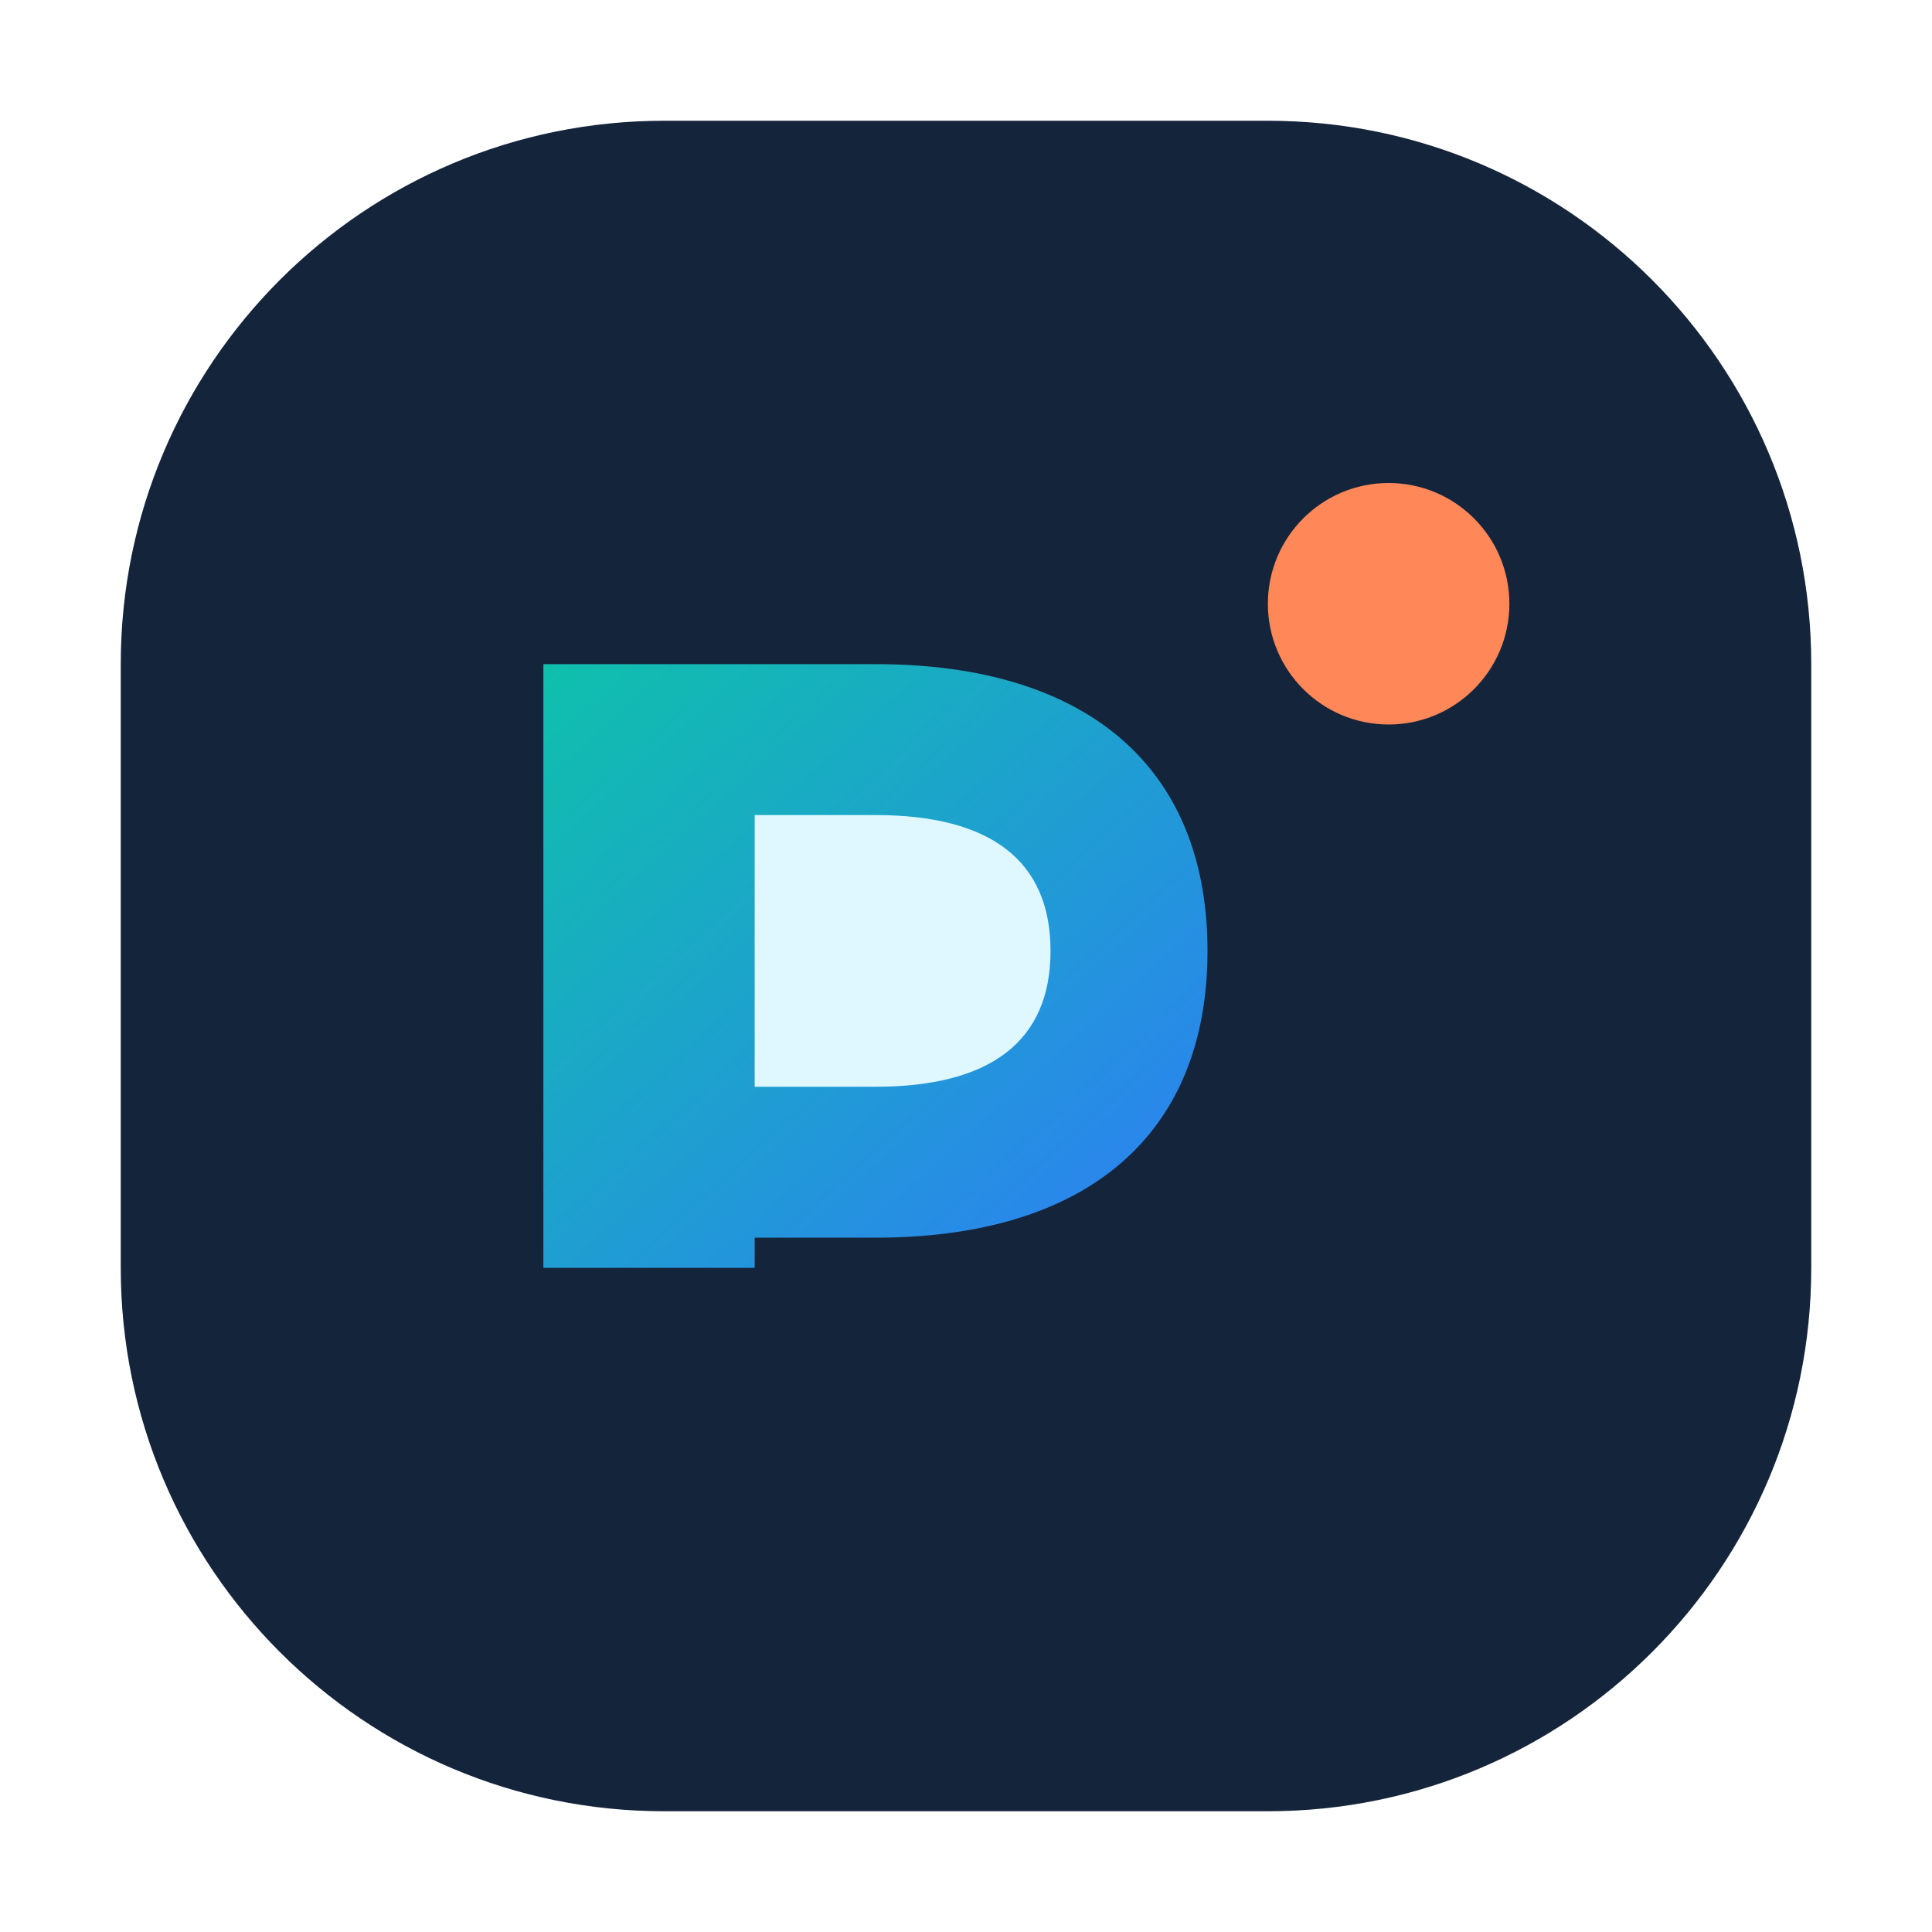
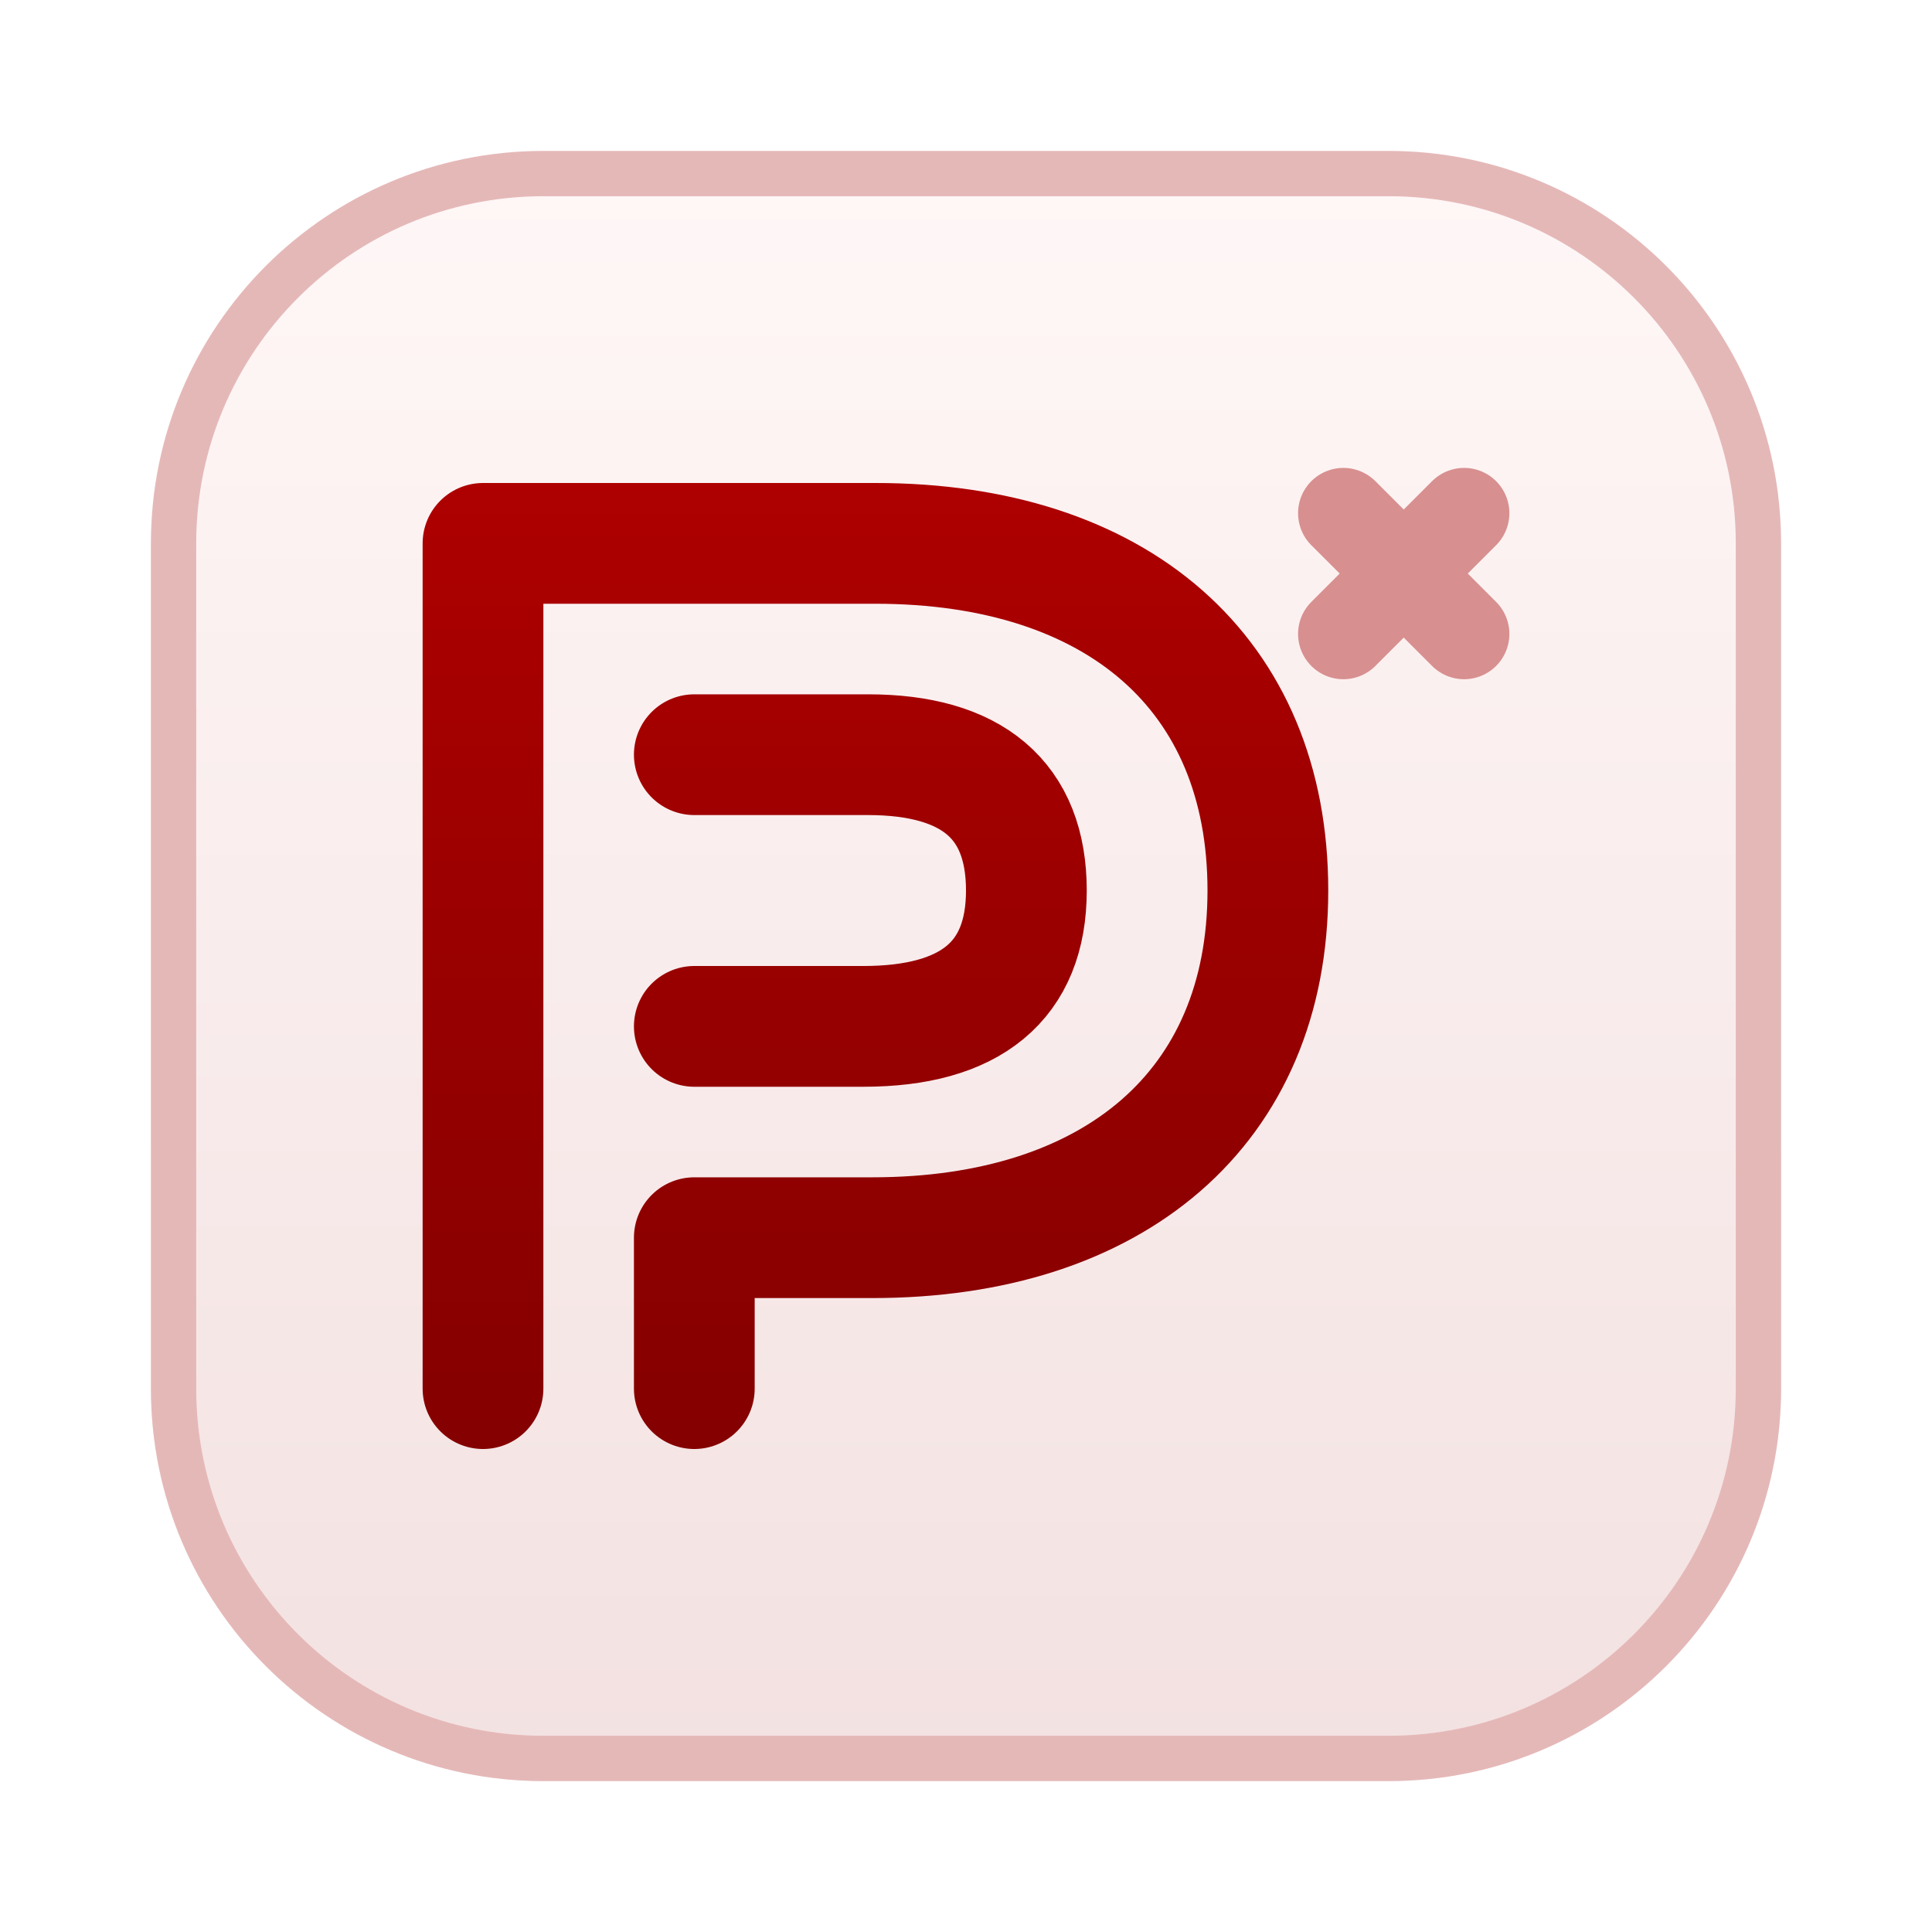
- <svg xmlns="http://www.w3.org/2000/svg" viewBox="0 0 64 64">
+ <svg xmlns="http://www.w3.org/2000/svg" width="128" height="128" viewBox="0 0 128 128" fill="none">
  <defs>
-     <linearGradient id="g" x1="0" x2="1" y1="0" y2="1">
-       <stop offset="0%" stop-color="#0fc0ac" />
-       <stop offset="100%" stop-color="#2e7df6" />
+     <linearGradient id="pm-bg" x1="64" y1="10" x2="64" y2="118" gradientUnits="userSpaceOnUse">
+       <stop stop-color="#FFF7F7" />
+       <stop offset="1" stop-color="#F3E1E1" />
+     </linearGradient>
+     <linearGradient id="pm-stroke" x1="64" y1="24" x2="64" y2="104" gradientUnits="userSpaceOnUse">
+       <stop stop-color="#B30000" />
+       <stop offset="1" stop-color="#7F0000" />
    </linearGradient>
  </defs>
-   <rect x="4" y="4" width="56" height="56" rx="18" fill="#14243b" />
-   <path d="M18 42V22h11c7 0 11 3.4 11 9.5S36 41 29 41h-4v1z" fill="url(#g)" />
-   <path d="M29 27h-4v9h4c3.8 0 5.8-1.5 5.8-4.5S32.8 27 29 27z" fill="#dff8ff" />
-   <circle cx="46" cy="20" r="4" fill="#ff8758" />
+   <rect x="10" y="10" width="108" height="108" rx="26" fill="url(#pm-bg)" />
+   <rect x="11.5" y="11.5" width="105" height="105" rx="24.5" stroke="#E5B8B8" stroke-width="3" />
+   <path d="M32 92V36H58C74 36 84 44.6 84 59C84 73.4 73.8 82 57.8 82H46V92" stroke="url(#pm-stroke)" stroke-width="8" stroke-linecap="round" stroke-linejoin="round" />
+   <path d="M46 50H57.5C64.4 50 68 53 68 59C68 65 64.3 68 57.2 68H46" stroke="url(#pm-stroke)" stroke-width="8" stroke-linecap="round" stroke-linejoin="round" />
+   <path d="M89 34L97 42" stroke="#D88F8F" stroke-width="6" stroke-linecap="round" />
+   <path d="M97 34L89 42" stroke="#D88F8F" stroke-width="6" stroke-linecap="round" />
</svg>
